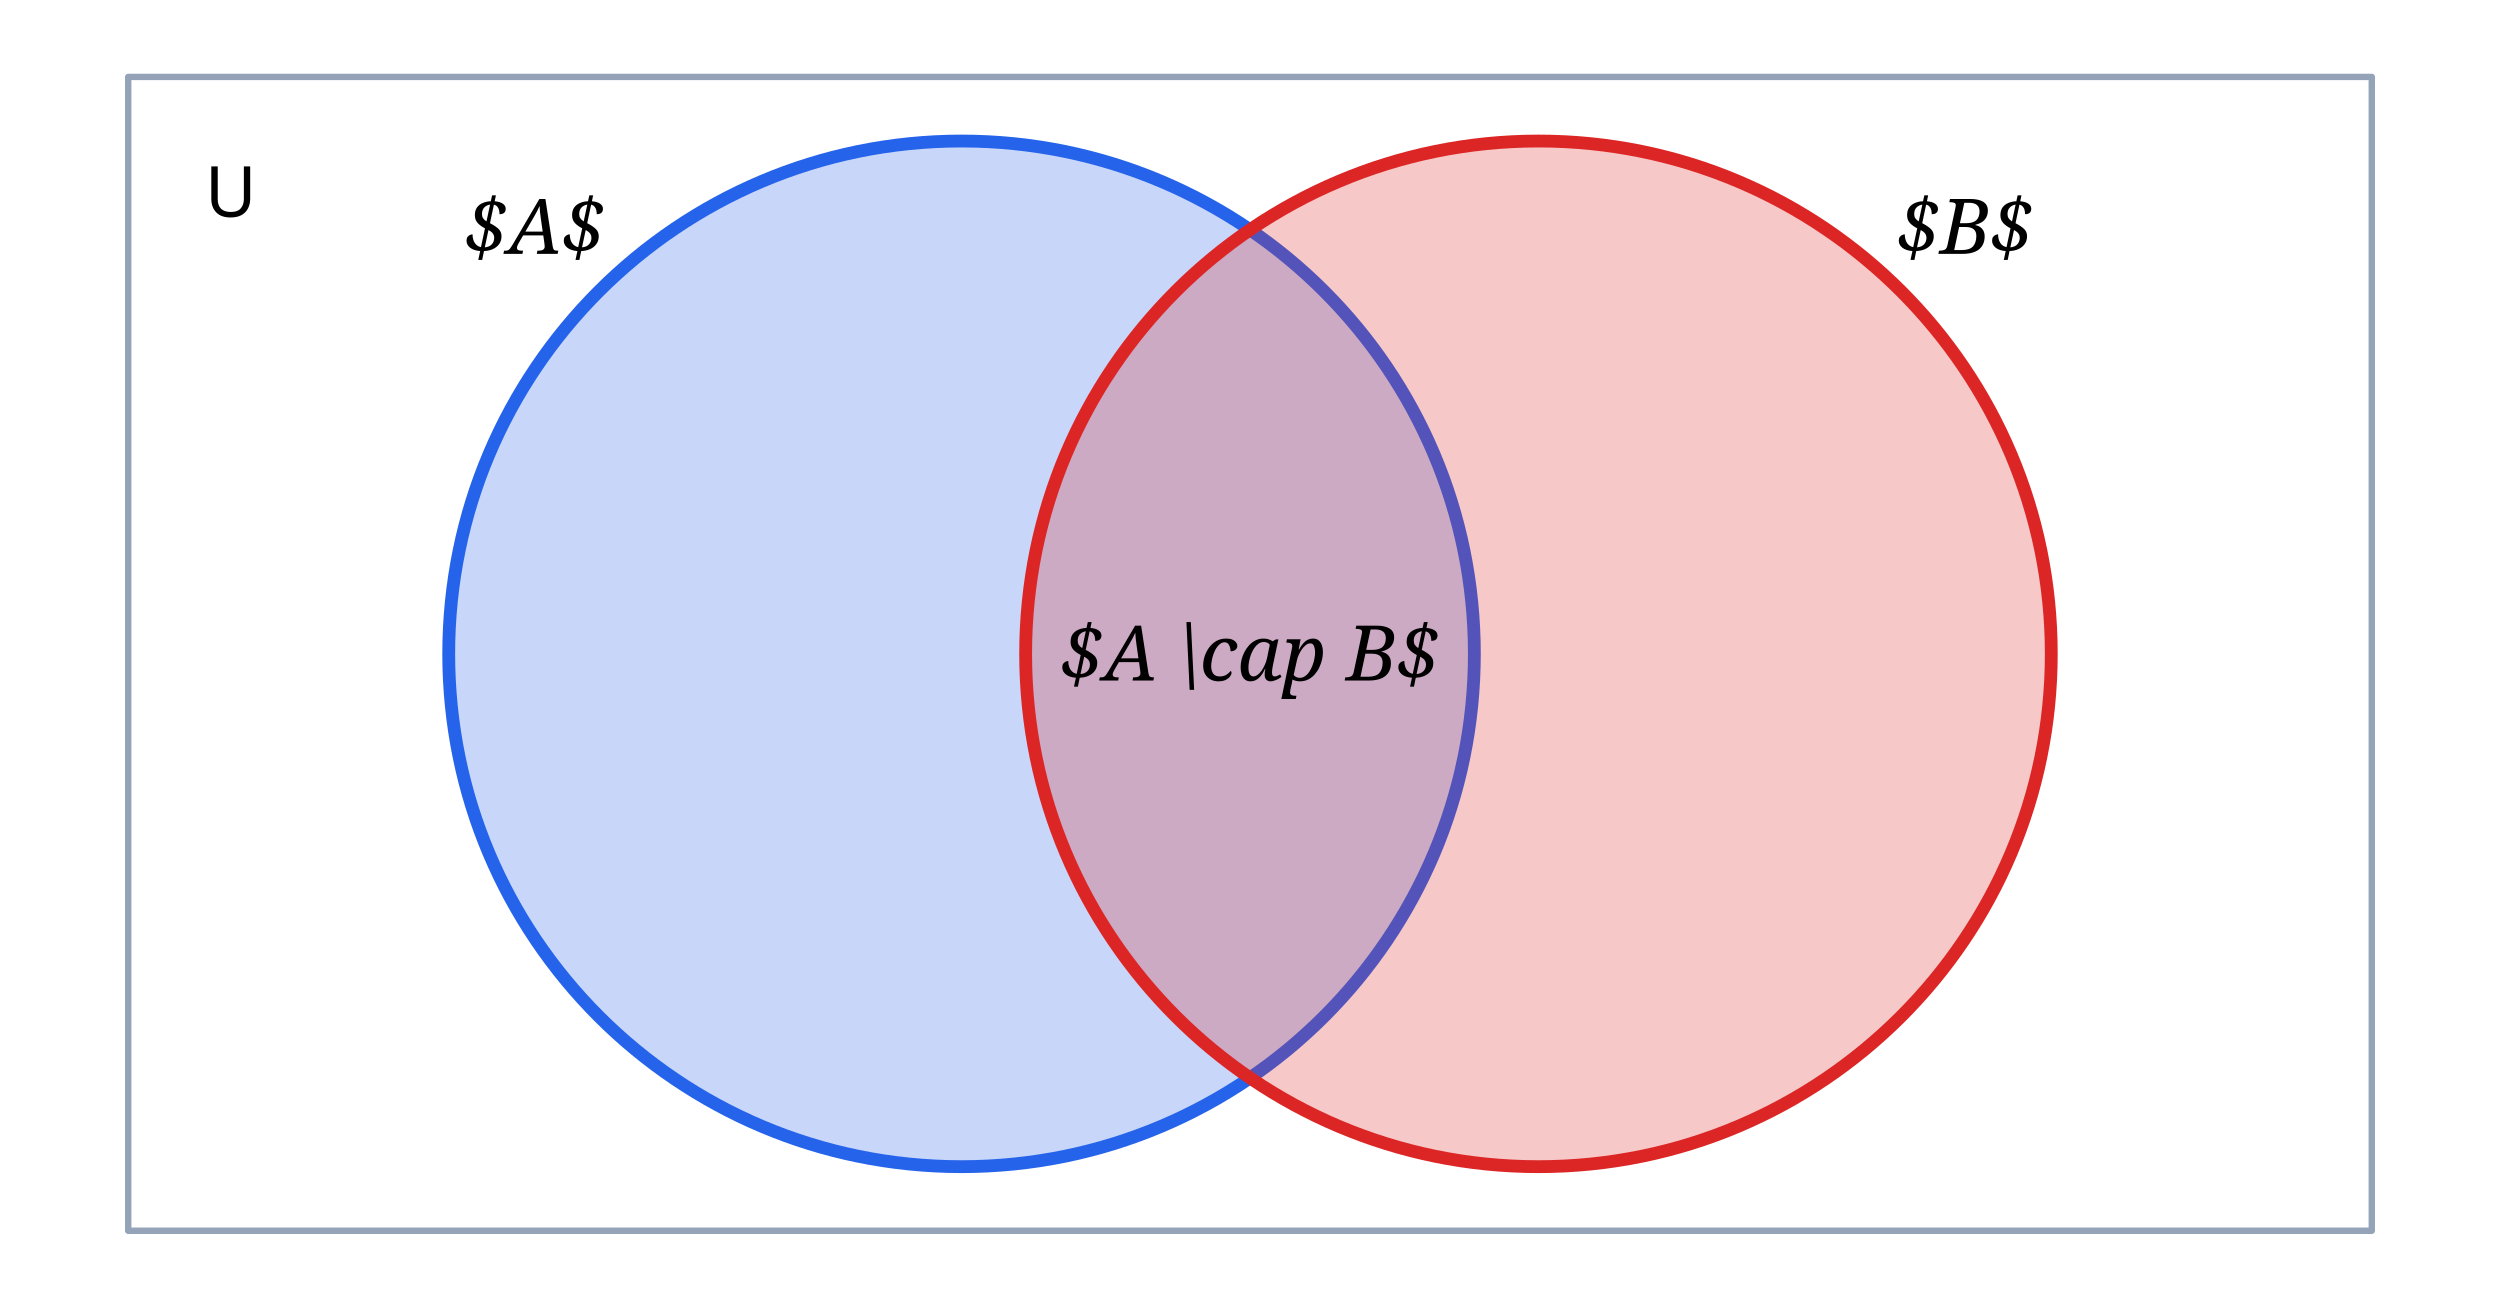
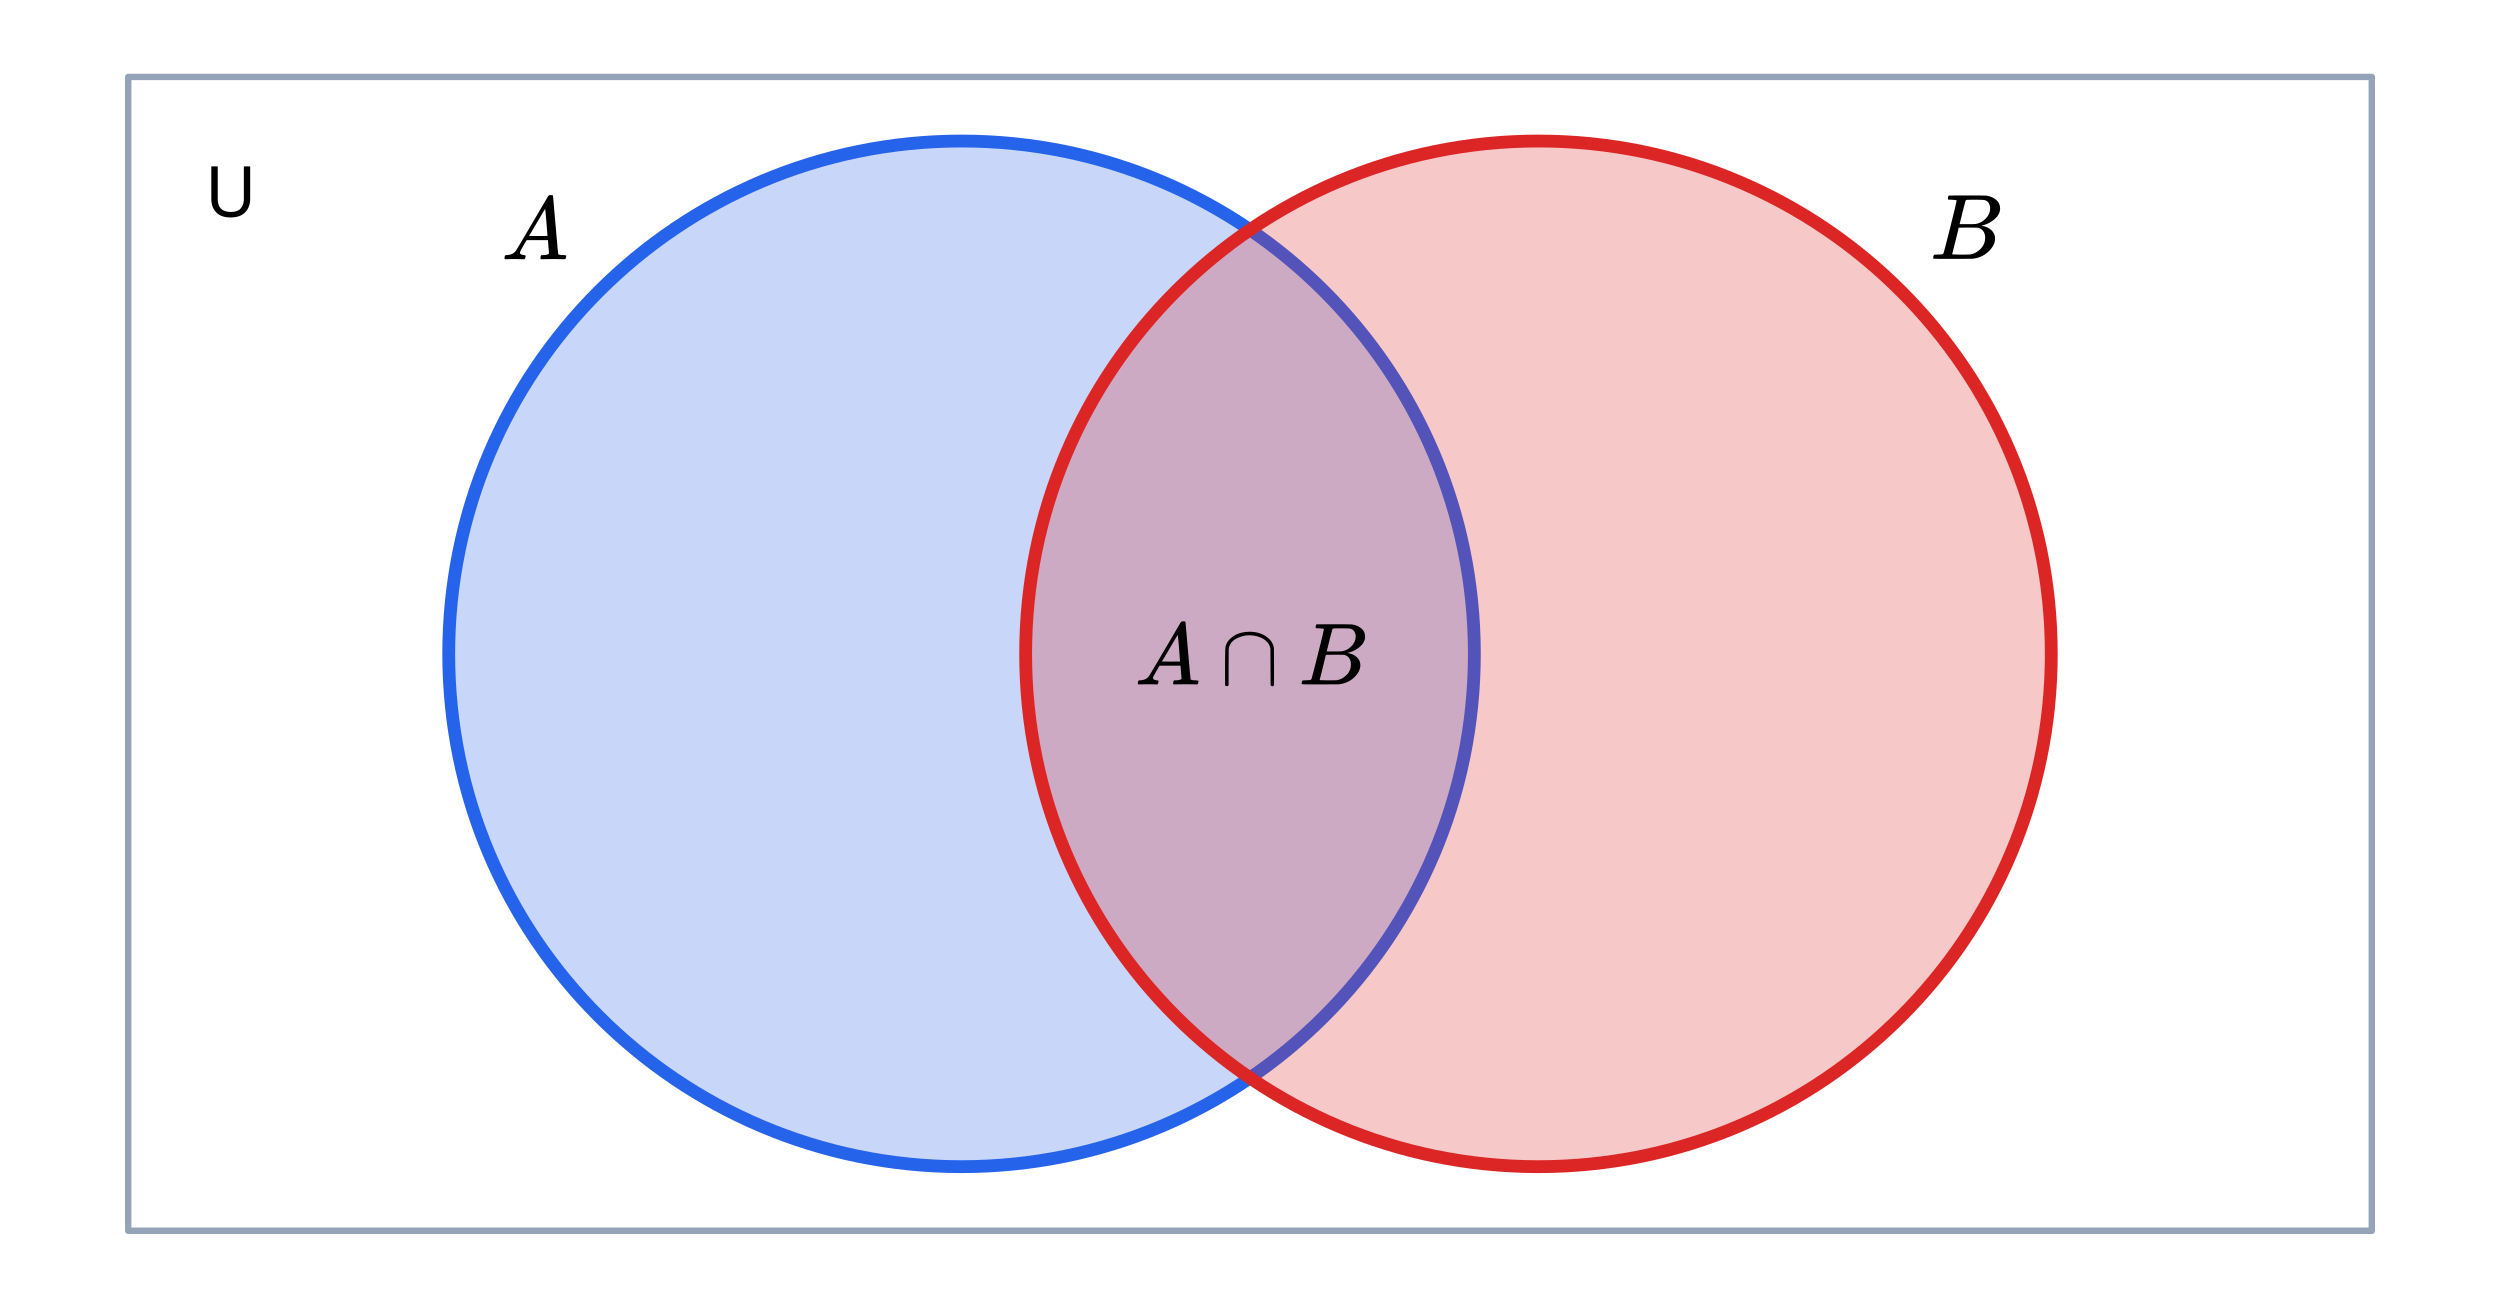
<svg xmlns="http://www.w3.org/2000/svg" width="390" height="205" viewBox="0 0 390 205">
  <rect width="350" height="180" stroke="#94a3b8" stroke-width="1" stroke-opacity="1" stroke-linecap="round" stroke-linejoin="round" fill="none" fill-opacity="1" opacity="1" x="20" y="12" />
  <text x="36" y="30" font-family="sans-serif" font-size="11" font-weight="normal" fill="#000000" text-anchor="middle" dominant-baseline="middle">U</text>
  <g>
    <path d="M 70 102 A 80 80 0 1 0 230 102 A 80 80 0 1 0 70 102" stroke="#2563eb" stroke-width="2" stroke-opacity="1" stroke-linecap="round" stroke-linejoin="round" fill="#2563eb" fill-opacity="0.25" opacity="1" />
  </g>
-   <text text-anchor="middle" dominant-baseline="middle" x="83.438" y="35.438" font-family="serif" font-size="12" font-style="italic" fill="#000">$A$</text>
+   <svg x="77.938" y="30.438" width="11" height="10" overflow="visible">
+     <svg style="vertical-align: 0;" width="100%" height="100%" role="img" focusable="false" viewBox="0 -716 750 716">
+       <g stroke="currentColor" fill="currentColor" stroke-width="0" transform="scale(1,-1)">
+         <g data-mml-node="math">
+           <g data-mml-node="mi">
+             <path data-c="1D434" d="M208 74Q208 50 254 46Q272 46 272 35Q272 34 270 22Q267 8 264 4T251 0Q249 0 239 0T205 1T141 2Q70 2 50 0H42Q35 7 35 11Q37 38 48 46H62Q132 49 164 96Q170 102 345 401T523 704Q530 716 547 716H555H572Q578 707 578 706L606 383Q634 60 636 57Q641 46 701 46Q726 46 726 36Q726 34 723 22Q720 7 718 4T704 0Q701 0 690 0T651 1T578 2Q484 2 455 0H443Q437 6 437 9T439 27Q443 40 445 43L449 46H469Q523 49 533 63L521 213H283L249 155Q208 86 208 74ZM516 260Q516 271 504 416T490 562L463 519Q447 492 400 412L310 260L413 259Q516 259 516 260Z" />
+           </g>
+         </g>
+       </g>
+     </svg>
+   </svg>
  <g>
    <path d="M 160 102 A 80 80 0 1 0 320 102 A 80 80 0 1 0 160 102" stroke="#dc2626" stroke-width="2" stroke-opacity="1" stroke-linecap="round" stroke-linejoin="round" fill="#dc2626" fill-opacity="0.25" opacity="1" />
  </g>
-   <text text-anchor="middle" dominant-baseline="middle" x="306.562" y="35.438" font-family="serif" font-size="12" font-style="italic" fill="#000">$B$</text>
-   <text text-anchor="middle" dominant-baseline="middle" x="195" y="102" font-family="serif" font-size="12" font-style="italic" fill="#000">$A \cap B$</text>
+   <svg x="301.062" y="30.438" width="11" height="10" overflow="visible">
+     <svg style="vertical-align: 0;" width="100%" height="100%" role="img" focusable="false" viewBox="0 -683 759 683">
+       <g stroke="currentColor" fill="currentColor" stroke-width="0" transform="scale(1,-1)">
+         <g data-mml-node="math">
+           <g data-mml-node="mi">
+             <path data-c="1D435" d="M231 637Q204 637 199 638T194 649Q194 676 205 682Q206 683 335 683Q594 683 608 681Q671 671 713 636T756 544Q756 480 698 429T565 360L555 357Q619 348 660 311T702 219Q702 146 630 78T453 1Q446 0 242 0Q42 0 39 2Q35 5 35 10Q35 17 37 24Q42 43 47 45Q51 46 62 46H68Q95 46 128 49Q142 52 147 61Q150 65 219 339T288 628Q288 635 231 637ZM649 544Q649 574 634 600T585 634Q578 636 493 637Q473 637 451 637T416 636H403Q388 635 384 626Q382 622 352 506Q352 503 351 500L320 374H401Q482 374 494 376Q554 386 601 434T649 544ZM595 229Q595 273 572 302T512 336Q506 337 429 337Q311 337 310 336Q310 334 293 263T258 122L240 52Q240 48 252 48T333 46Q422 46 429 47Q491 54 543 105T595 229Z" />
+           </g>
+         </g>
+       </g>
+     </svg>
+   </svg>
+   <svg x="177" y="96.5" width="36" height="11" overflow="visible">
+     <svg style="vertical-align: -0.05ex;" width="100%" height="100%" role="img" focusable="false" viewBox="0 -716 2620.4 738">
+       <g stroke="currentColor" fill="currentColor" stroke-width="0" transform="scale(1,-1)">
+         <g data-mml-node="math">
+           <g data-mml-node="mi">
+             <path data-c="1D434" d="M208 74Q208 50 254 46Q272 46 272 35Q272 34 270 22Q267 8 264 4T251 0Q249 0 239 0T205 1T141 2Q70 2 50 0H42Q35 7 35 11Q37 38 48 46H62Q132 49 164 96Q170 102 345 401T523 704Q530 716 547 716H555H572Q578 707 578 706L606 383Q634 60 636 57Q641 46 701 46Q726 46 726 36Q726 34 723 22Q720 7 718 4T704 0Q701 0 690 0T651 1T578 2Q484 2 455 0H443Q437 6 437 9T439 27Q443 40 445 43L449 46H469Q523 49 533 63L521 213H283L249 155Q208 86 208 74ZM516 260Q516 271 504 416T490 562L463 519Q447 492 400 412L310 260L413 259Q516 259 516 260Z" />
+           </g>
+           <g data-mml-node="mo" transform="translate(972.2,0)">
+             <path data-c="2229" d="M88 -21T75 -21T55 -7V200Q55 231 55 280Q56 414 60 428Q61 430 61 431Q77 500 152 549T332 598Q443 598 522 544T610 405Q611 399 611 194V-7Q604 -22 591 -22Q582 -22 572 -9L570 405Q563 433 556 449T529 485Q498 519 445 538T334 558Q251 558 179 518T96 401Q95 396 95 193V-7Q88 -21 75 -21Z" />
+           </g>
+           <g data-mml-node="mi" transform="translate(1861.4,0)">
+             <path data-c="1D435" d="M231 637Q204 637 199 638T194 649Q194 676 205 682Q206 683 335 683Q594 683 608 681Q671 671 713 636T756 544Q756 480 698 429T565 360L555 357Q619 348 660 311T702 219Q702 146 630 78T453 1Q446 0 242 0Q42 0 39 2Q35 5 35 10Q35 17 37 24Q42 43 47 45Q51 46 62 46H68Q95 46 128 49Q142 52 147 61Q150 65 219 339T288 628Q288 635 231 637ZM649 544Q649 574 634 600T585 634Q578 636 493 637Q473 637 451 637T416 636H403Q388 635 384 626Q382 622 352 506Q352 503 351 500L320 374H401Q482 374 494 376Q554 386 601 434T649 544ZM595 229Q595 273 572 302T512 336Q506 337 429 337Q311 337 310 336Q310 334 293 263T258 122L240 52Q240 48 252 48T333 46Q422 46 429 47Q491 54 543 105T595 229Z" />
+           </g>
+         </g>
+       </g>
+     </svg>
+   </svg>
</svg>
